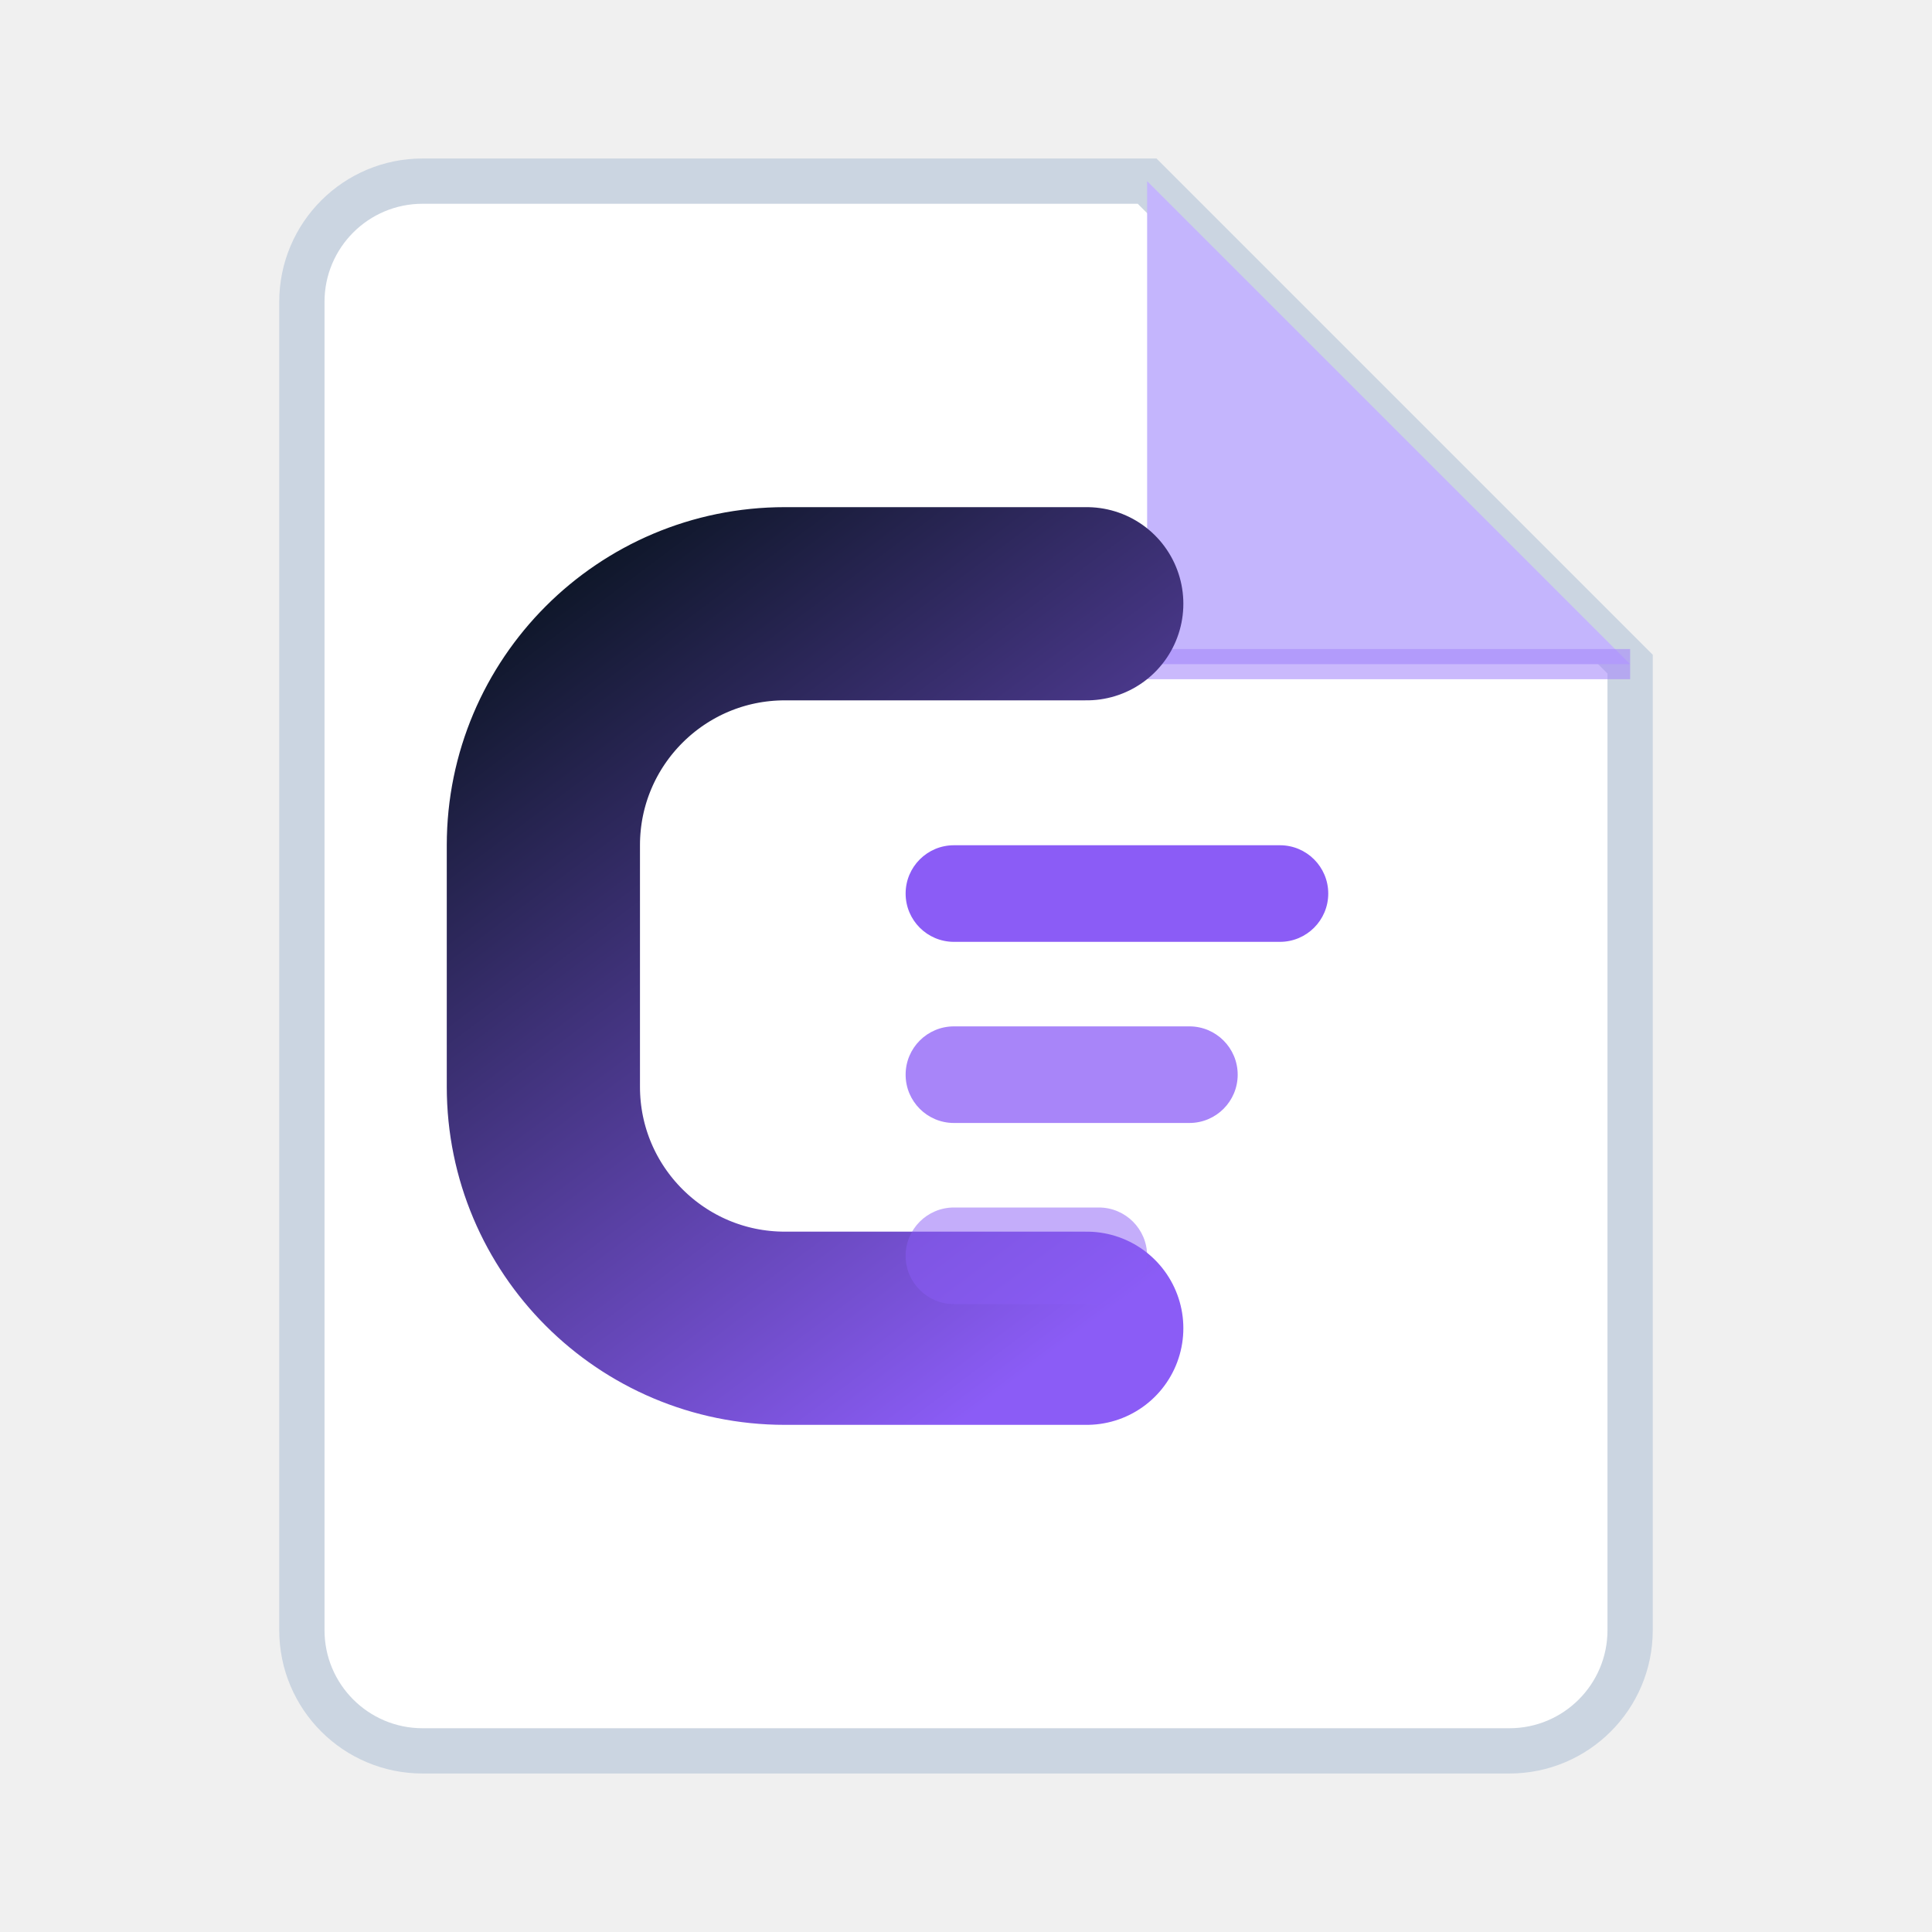
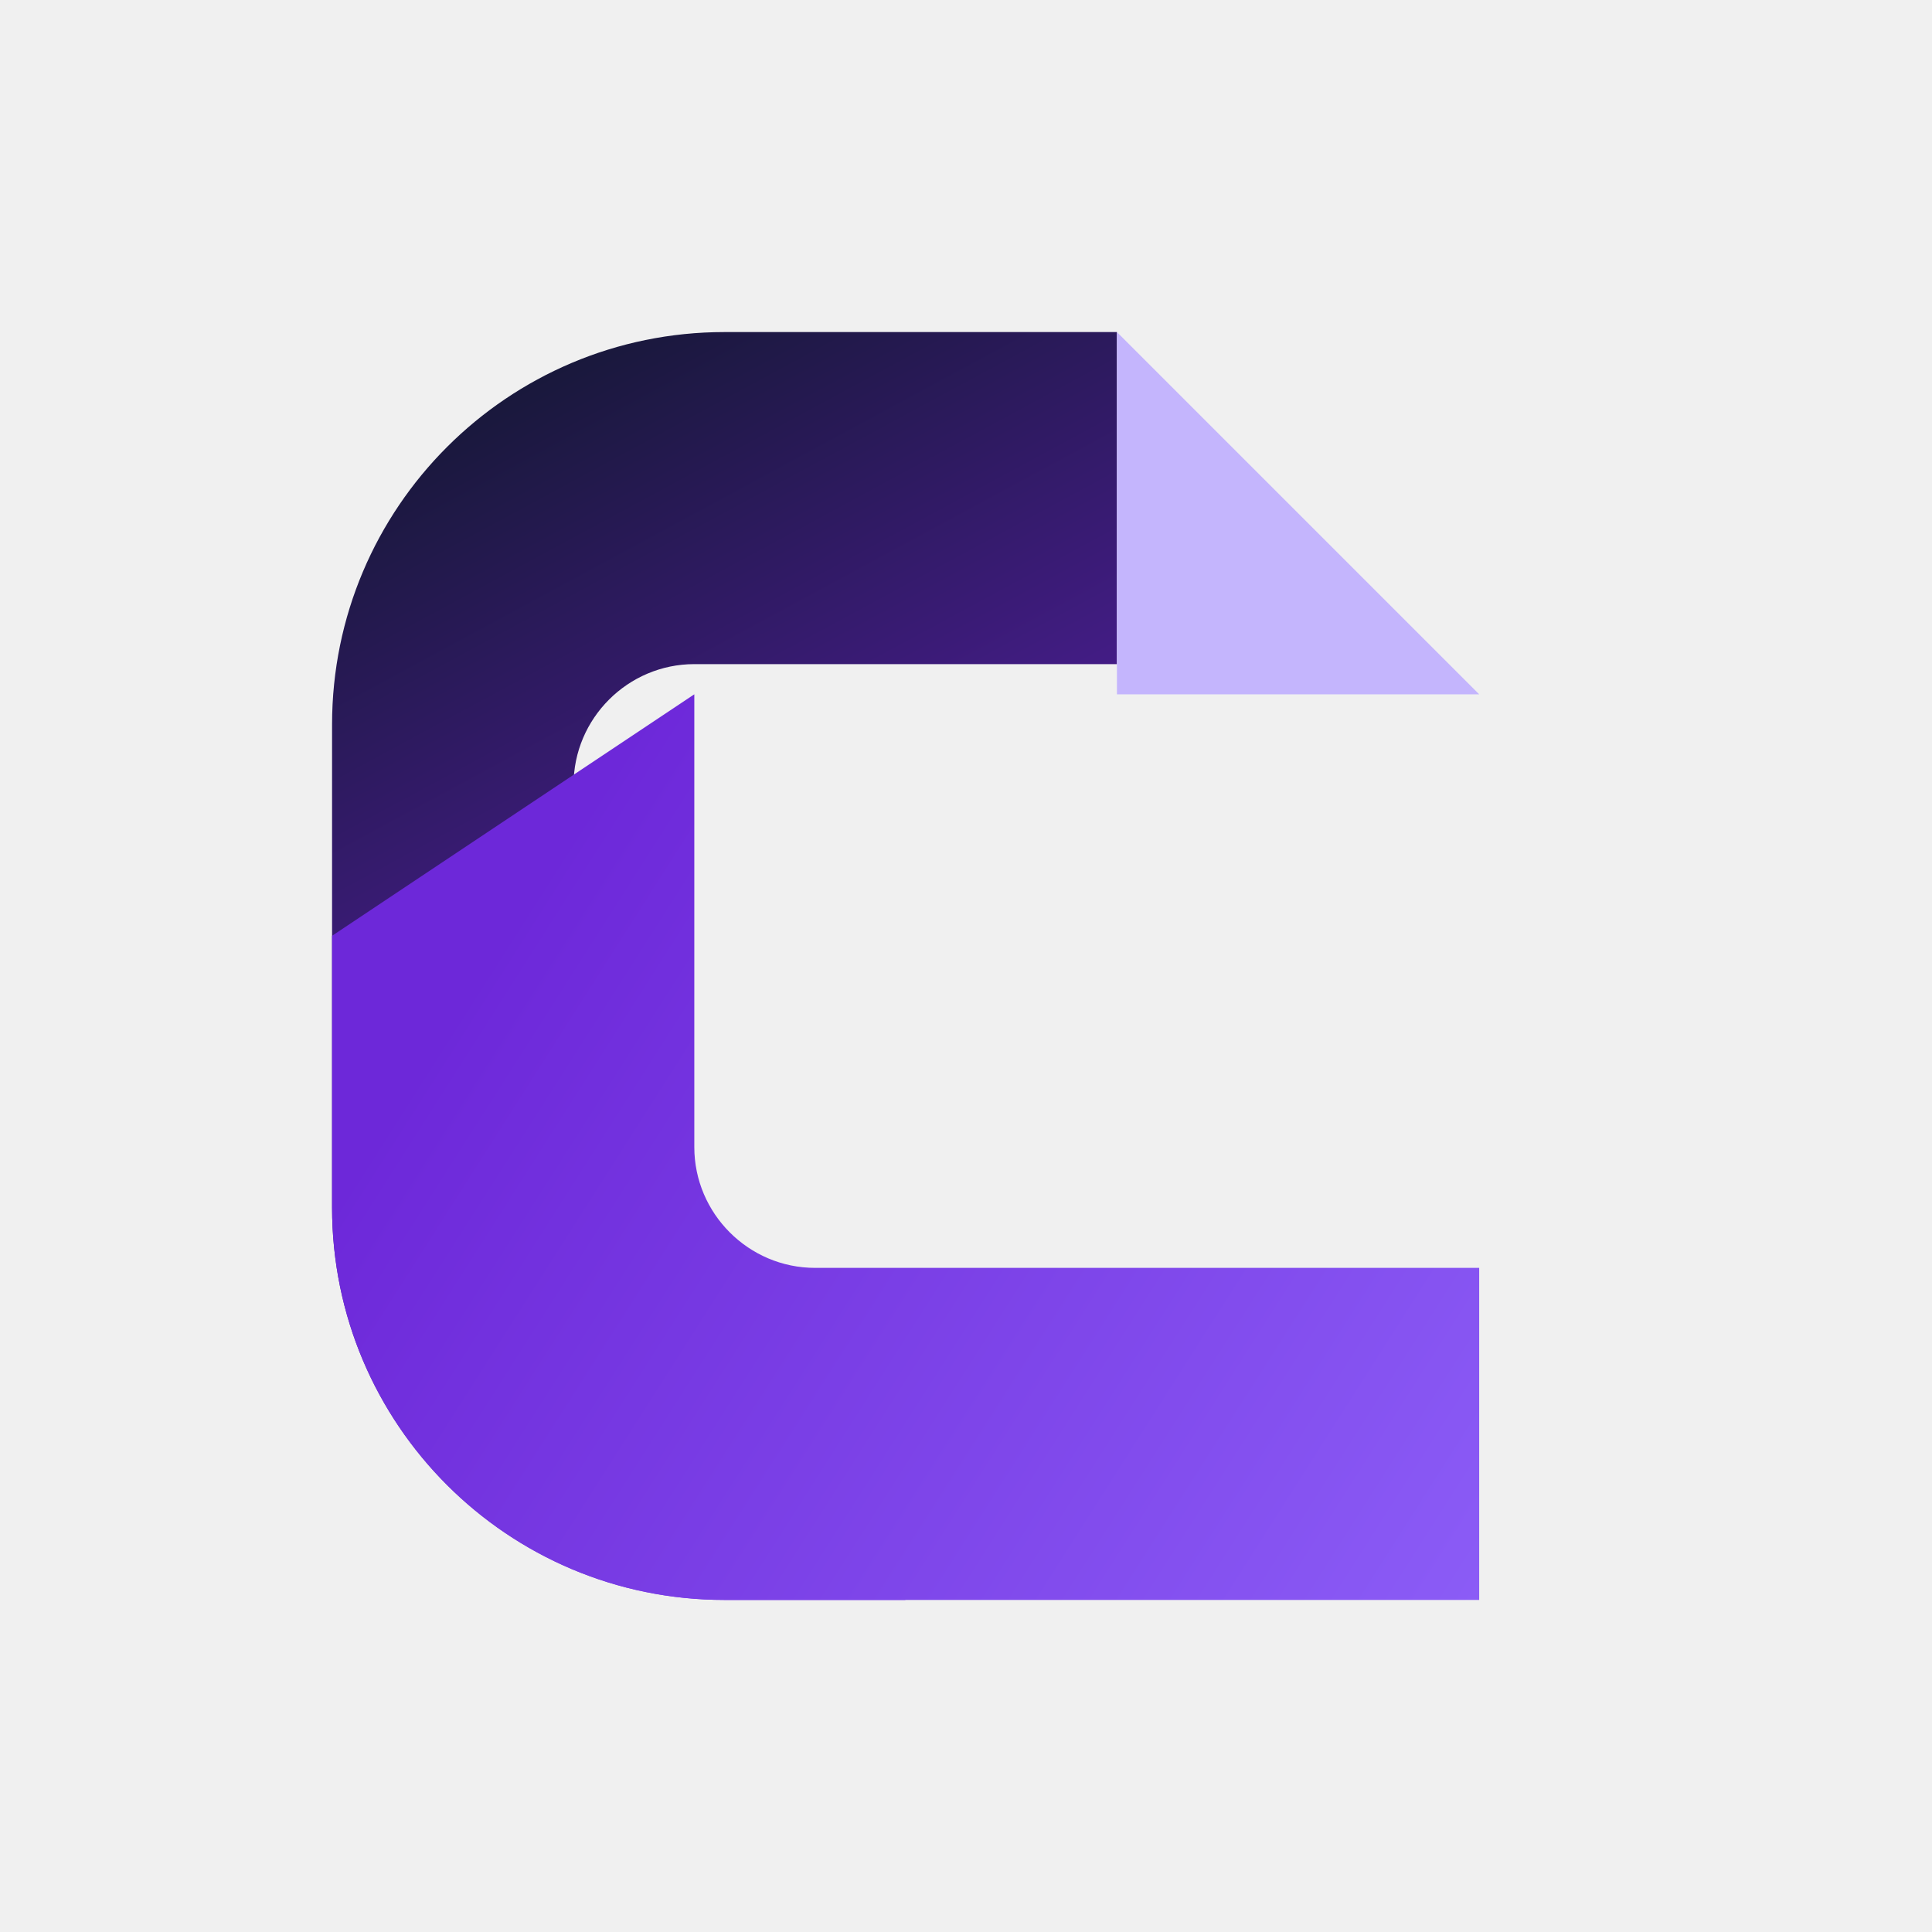
<svg xmlns="http://www.w3.org/2000/svg" viewBox="0 0 32 32" fill="none">
  <defs>
-     <linearGradient id="cognidocs-favicon-grad" x1="9" y1="10" x2="18" y2="22" gradientUnits="userSpaceOnUse">
-       <stop stop-color="#0F172A" />
-       <stop offset="1" stop-color="#8B5CF6" />
+     <linearGradient id="cognidocs-fav-upper" x1="6" y1="5.5" x2="16" y2="24" gradientUnits="userSpaceOnUse">
+       <stop offset="0%" stop-color="#0F172A" />
+       <stop offset="60%" stop-color="#4C1D95" />
+       <stop offset="100%" stop-color="#7C3AED" />
+     </linearGradient>
+     <linearGradient id="cognidocs-fav-lower" x1="8" y1="16" x2="24.5" y2="26.5" gradientUnits="userSpaceOnUse">
+       <stop offset="0%" stop-color="#6D28D9" />
+       <stop offset="100%" stop-color="#8B5CF6" />
    </linearGradient>
  </defs>
-   <path d="M7 3C5.895 3 5 3.895 5 5V27C5 28.105 5.895 29 7 29H25C26.105 29 27 28.105 27 27V11L19 3H7Z" fill="#FFFFFF" stroke="#CBD5E1" stroke-width="0.75" />
-   <path d="M19 3V11H27L19 3Z" fill="#C4B5FD" />
-   <path d="M19 11L27 11" stroke="#A78BFA" stroke-width="0.5" stroke-opacity="0.6" />
-   <path d="M18 10H13C10.791 10 9 11.791 9 14V18C9 20.209 10.791 22 13 22H18" stroke="url(#cognidocs-favicon-grad)" stroke-width="3.2" stroke-linecap="round" />
-   <rect x="15" y="14" width="7" height="1.6" rx="0.8" fill="#8B5CF6" />
-   <rect x="15" y="17" width="5.5" height="1.6" rx="0.8" fill="#8B5CF6" fill-opacity="0.75" />
-   <rect x="15" y="20" width="4" height="1.6" rx="0.8" fill="#8B5CF6" fill-opacity="0.5" />
+   <path d="M18.5 5.5H12C8.41 5.5 5.5 8.41 5.5 12V20C5.5 23.59 8.41 26.5 12 26.5H15C11.5 24.5 9.5 21 9.5 17.5V13C9.5 11.9 10.4 11 11.5 11H18.5V5.5Z" fill="url(#cognidocs-fav-upper)" />
+   <path d="M24.5 21V26.5H12C8.41 26.5 5.5 23.59 5.5 20V15.5L11.5 11.5V19C11.5 20.1 12.4 21 13.5 21H24.5Z" fill="url(#cognidocs-fav-lower)" />
+   <path d="M18.5 5.5L24.5 11.5H18.5V5.5Z" fill="#C4B5FD" />
</svg>
